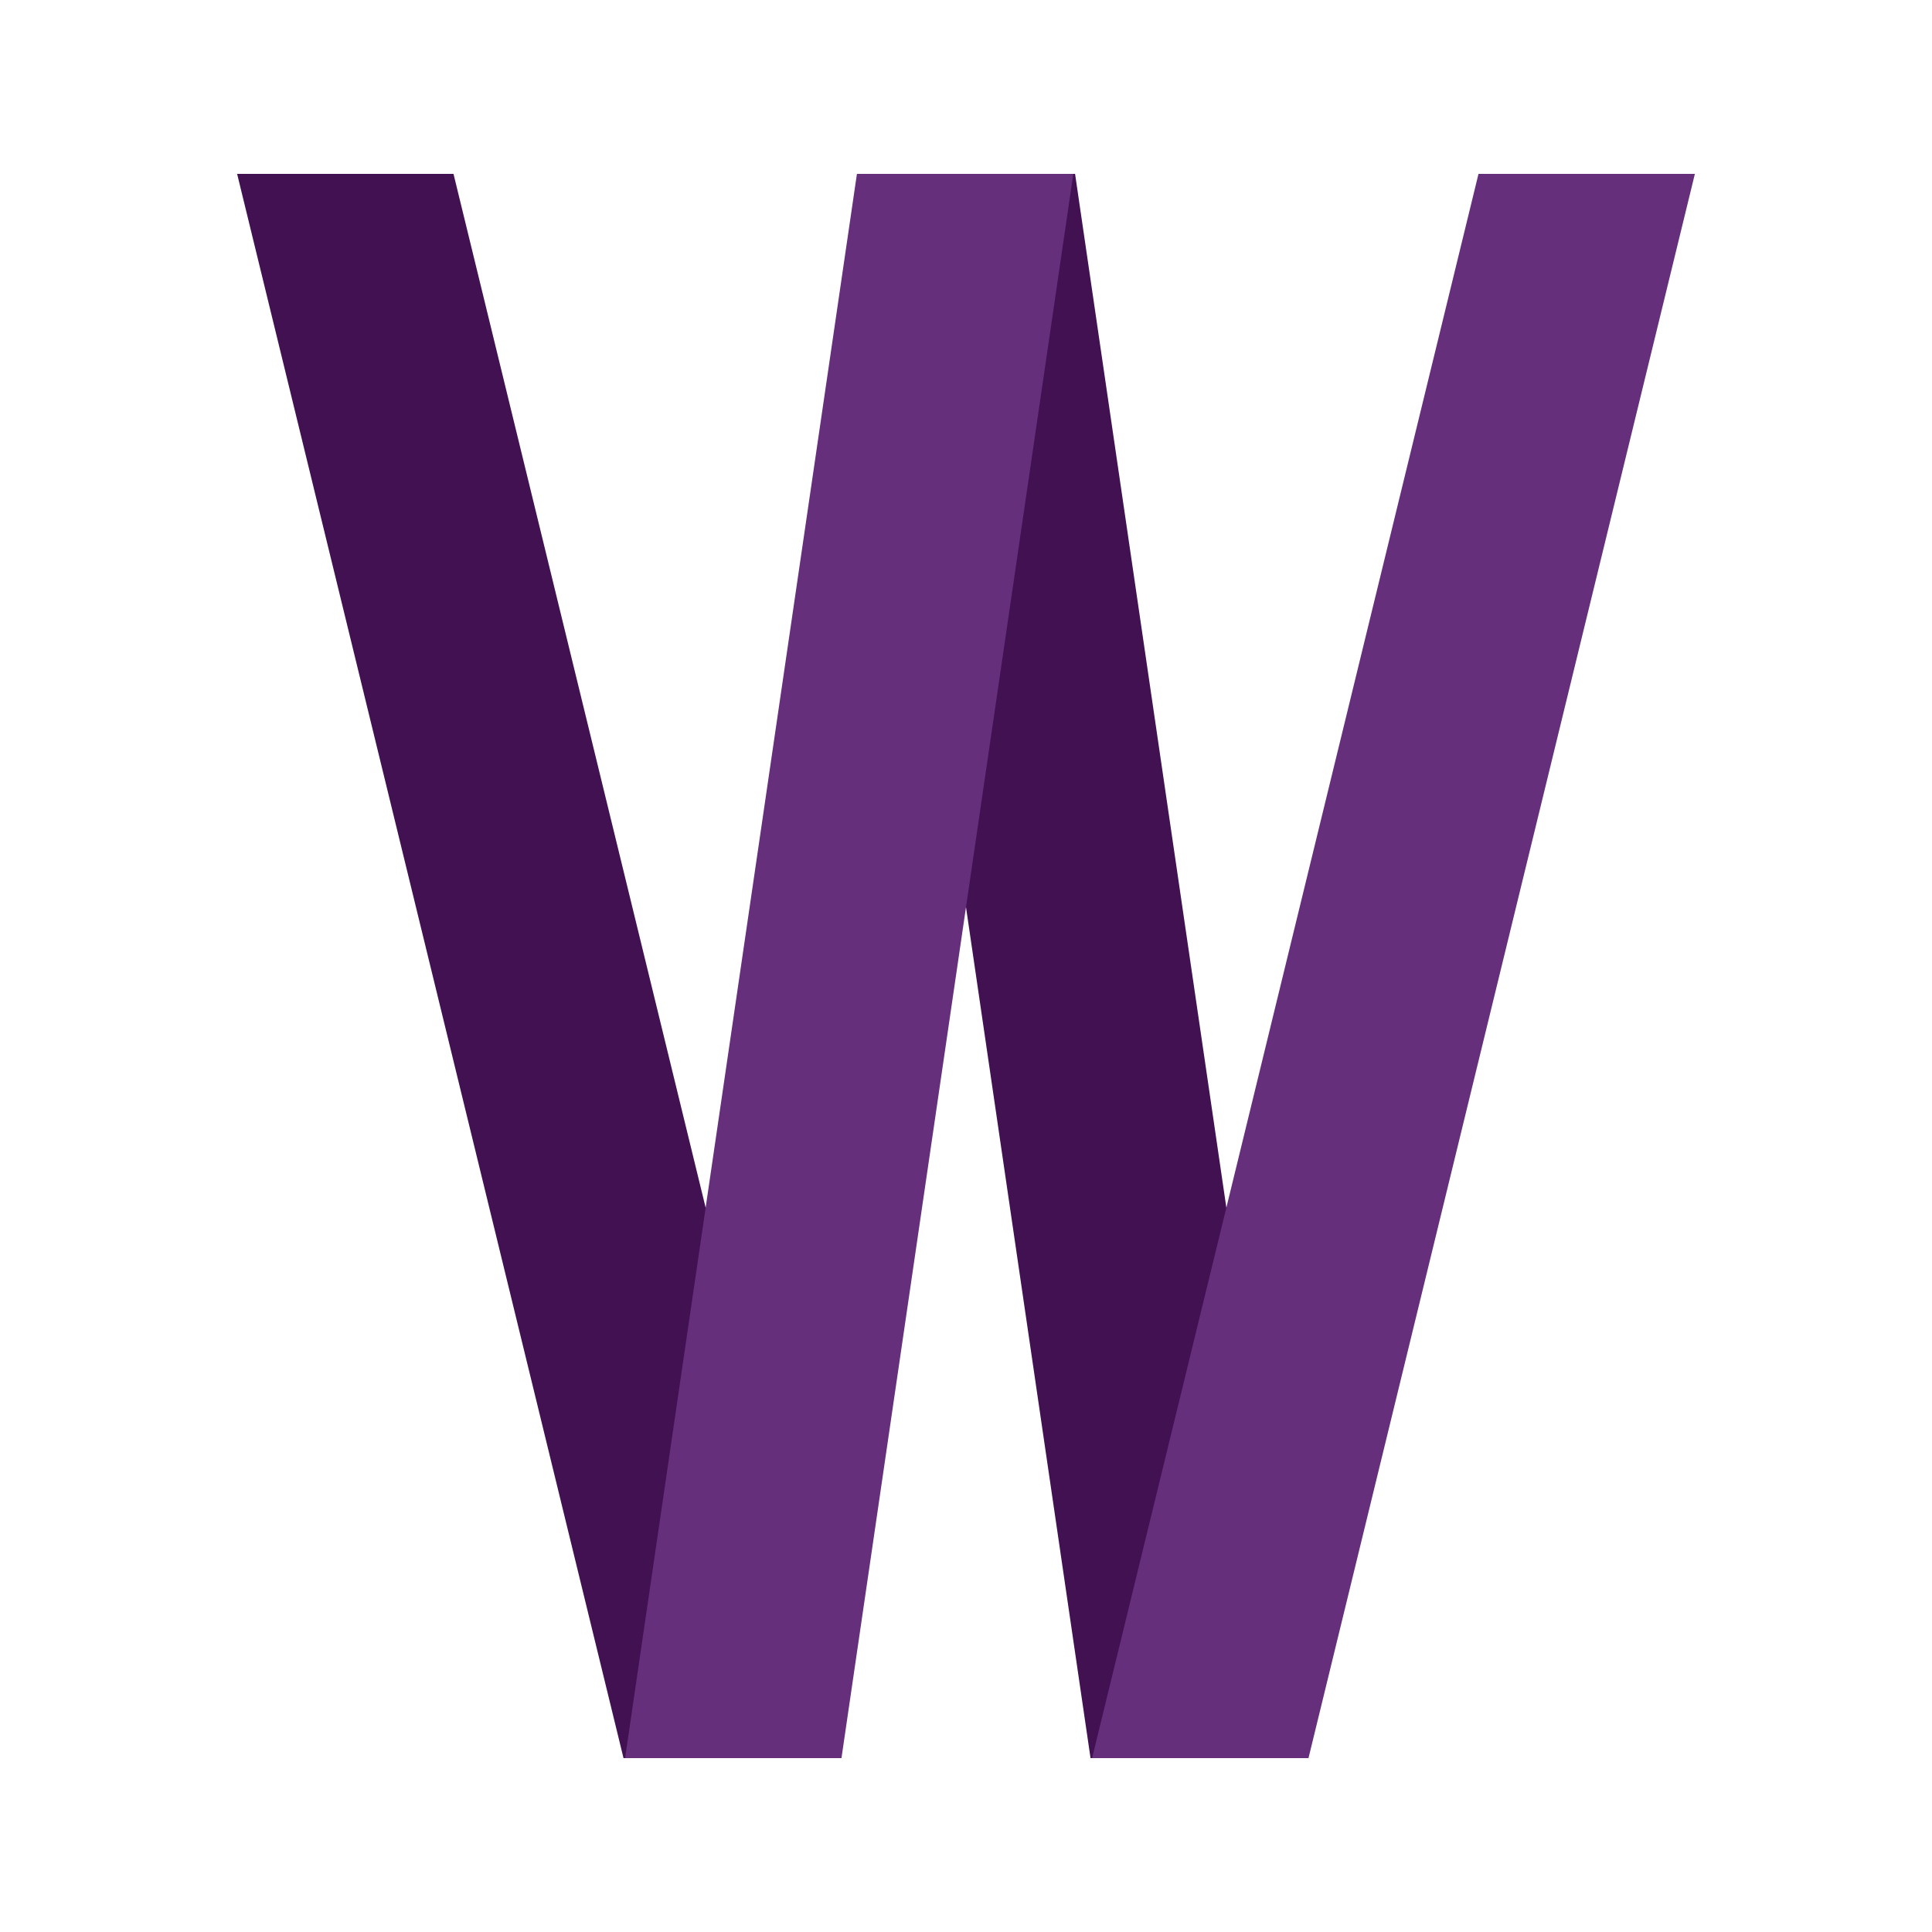
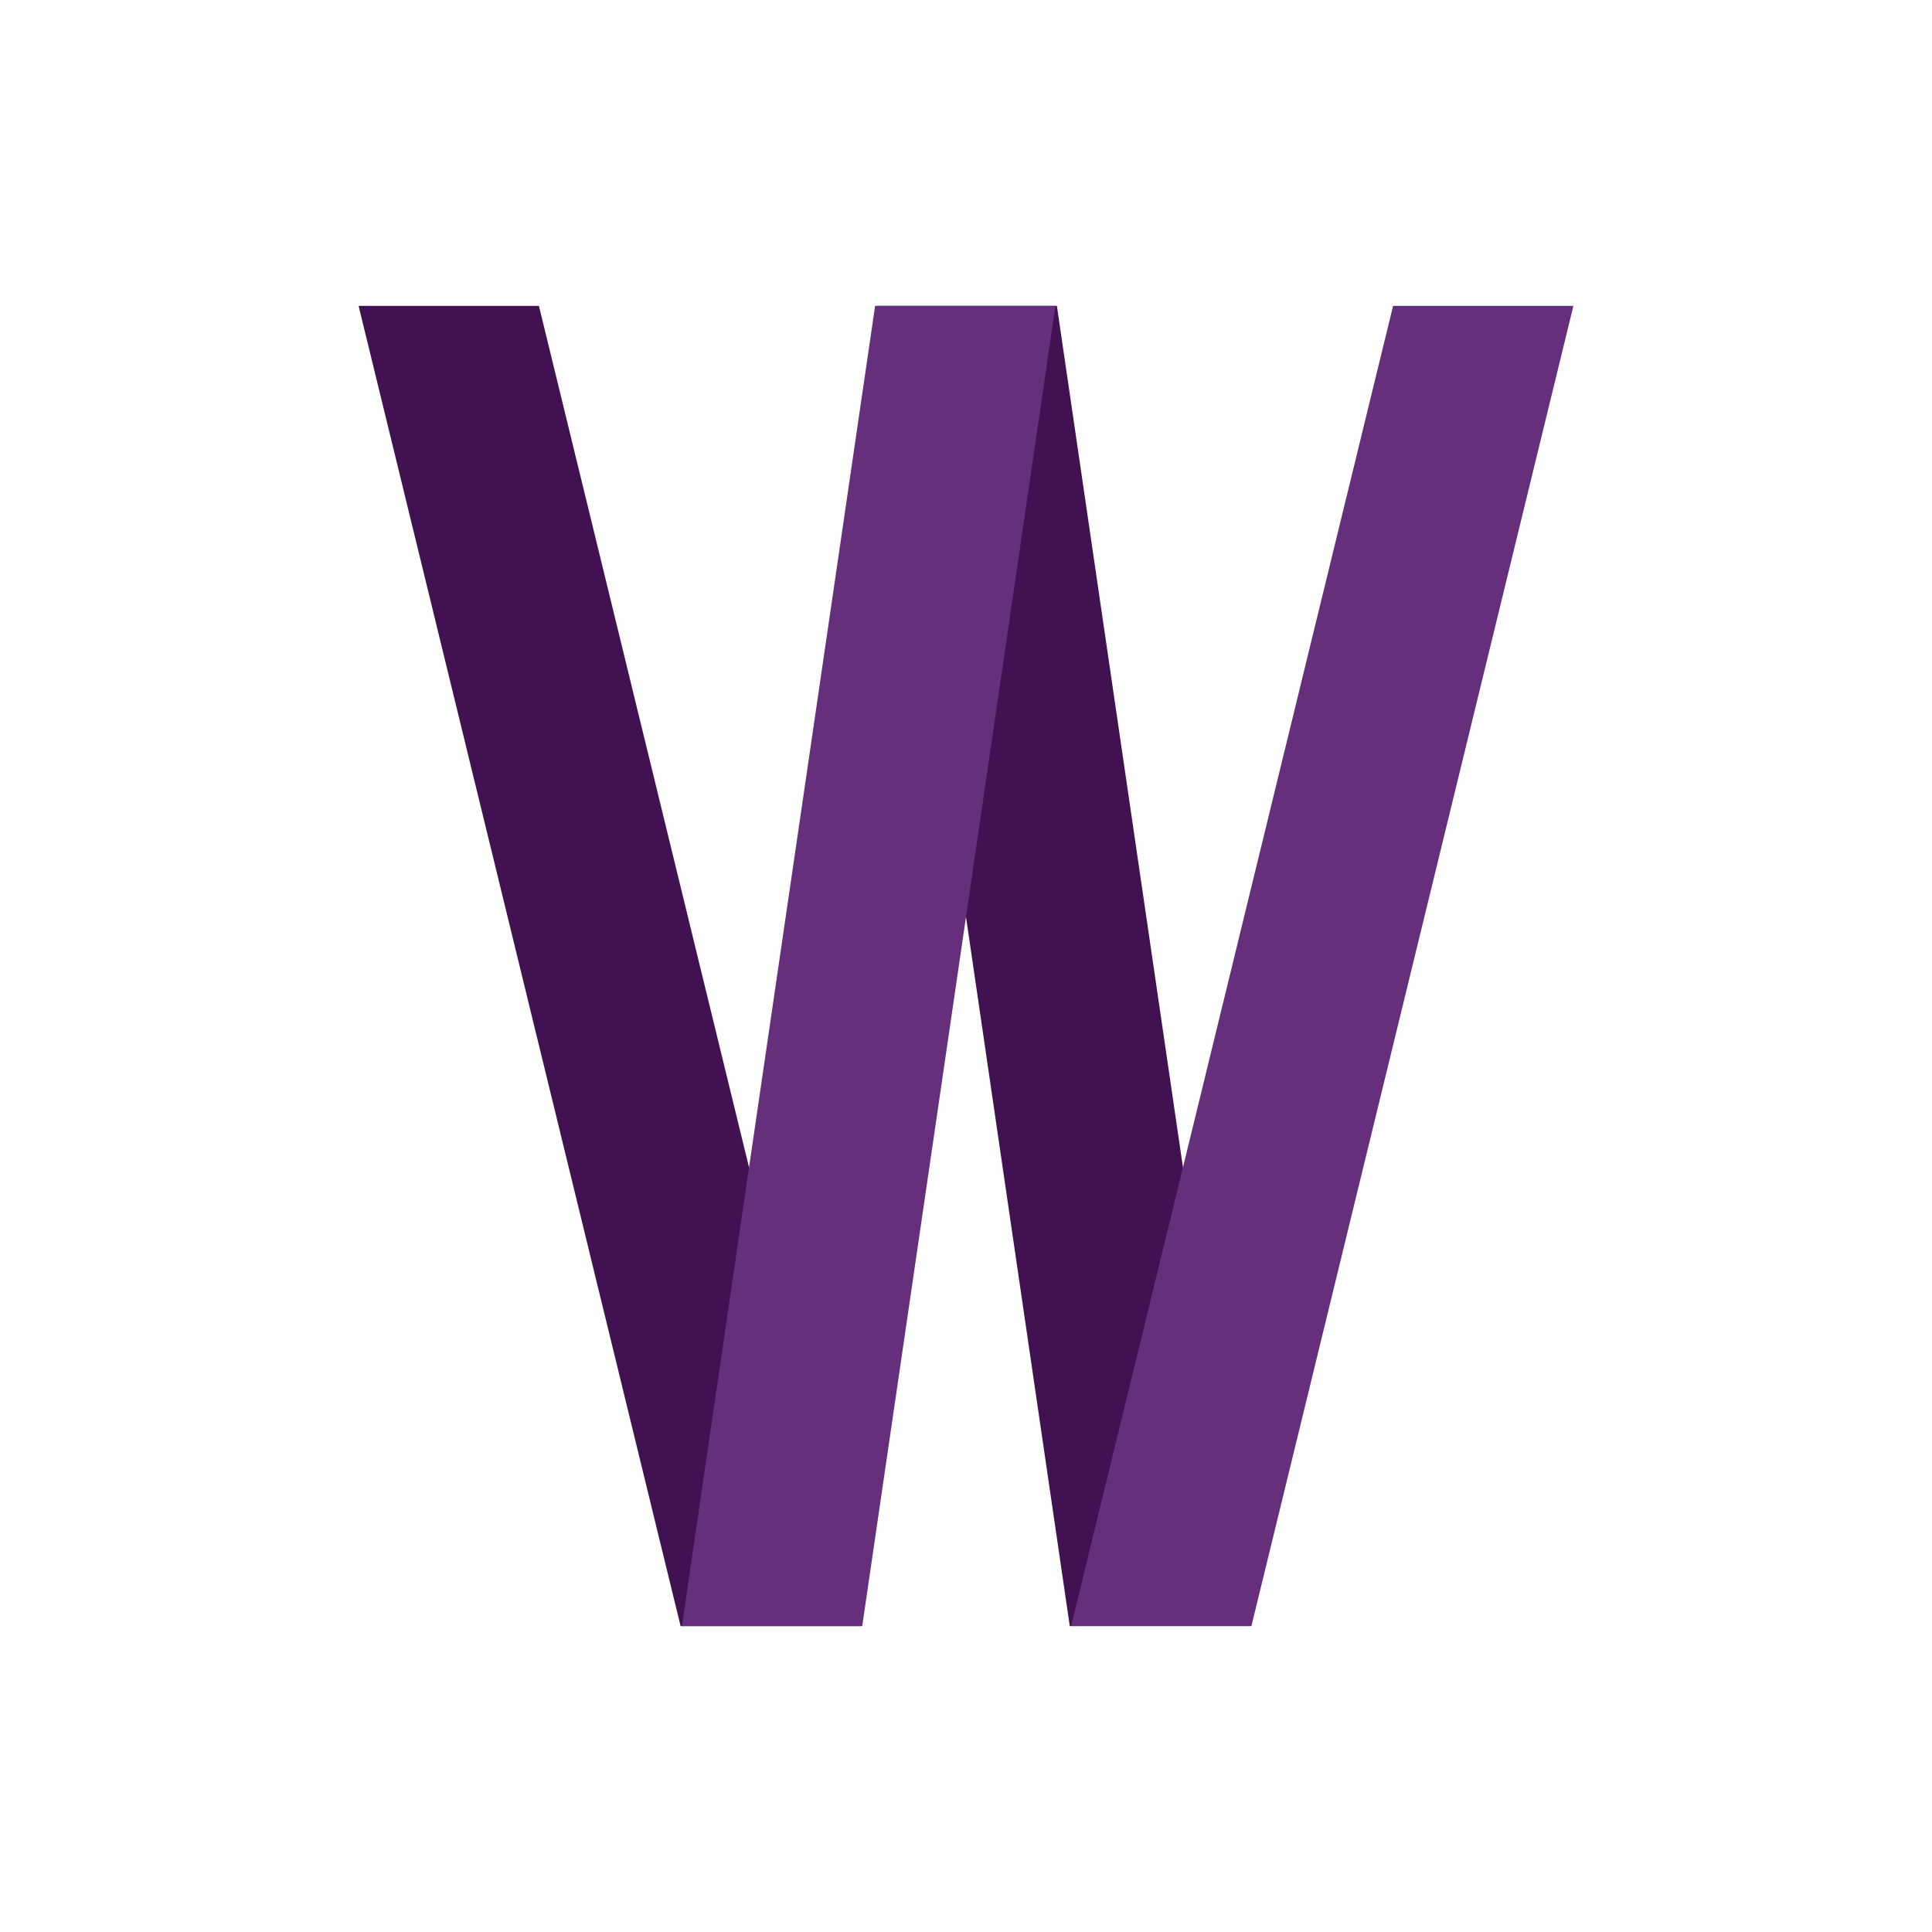
- <svg xmlns="http://www.w3.org/2000/svg" viewBox="0 0 250 250" id="svg2" version="1.1">
+ <svg xmlns="http://www.w3.org/2000/svg" version="1.1" id="svg2" viewBox="0 0 300 300">
  <defs id="defs4" />
  <g id="layer1">
-     <path style="fill:#421152;fill-opacity:1;fill-rule:evenodd;stroke:none;stroke-width:1px;stroke-linecap:butt;stroke-linejoin:miter;stroke-opacity:1" d="m 30.683,22.5 28,-7e-5 50,205 -28,0 z" id="path5095" />
-     <path style="fill:#421152;fill-opacity:1;fill-rule:evenodd;stroke:none;stroke-width:1px;stroke-linecap:butt;stroke-linejoin:miter;stroke-opacity:1" d="m 111.114,22.5 28,-1.5e-4 30,205 -28,0 z" id="path5095-2" />
-     <path style="fill:#652F7C;fill-opacity:1;fill-rule:evenodd;stroke:none;stroke-width:1px;stroke-linecap:butt;stroke-linejoin:miter;stroke-opacity:1" d="m 138.886,22.5 -28,-1.5e-4 -30,205 28,0 z" id="path5095-5-6" />
-     <path style="fill:#652F7C;fill-opacity:1;fill-rule:evenodd;stroke:none;stroke-width:1px;stroke-linecap:butt;stroke-linejoin:miter;stroke-opacity:1" d="m 219.317,22.5 -28,-1.5e-4 -50,205 28,0 z" id="path5095-5-6-9" />
+     <path id="path5095" d="m 55.683,47.5 28,-7e-5 50,205 -28,0 z" style="fill:#421152;fill-opacity:1;fill-rule:evenodd;stroke:none;stroke-width:1px;stroke-linecap:butt;stroke-linejoin:miter;stroke-opacity:1" />
+     <path id="path5095-2" d="m 136.114,47.5 28,-1.5e-4 30,205 -28,0 z" style="fill:#421152;fill-opacity:1;fill-rule:evenodd;stroke:none;stroke-width:1px;stroke-linecap:butt;stroke-linejoin:miter;stroke-opacity:1" />
+     <path id="path5095-5-6" d="m 163.886,47.5 -28,-1.5e-4 -30,205 28,0 z" style="fill:#652F7C;fill-opacity:1;fill-rule:evenodd;stroke:none;stroke-width:1px;stroke-linecap:butt;stroke-linejoin:miter;stroke-opacity:1" />
+     <path id="path5095-5-6-9" d="m 244.317,47.5 -28,-1.5e-4 -50,205 28,0 z" style="fill:#652F7C;fill-opacity:1;fill-rule:evenodd;stroke:none;stroke-width:1px;stroke-linecap:butt;stroke-linejoin:miter;stroke-opacity:1" />
  </g>
</svg>
